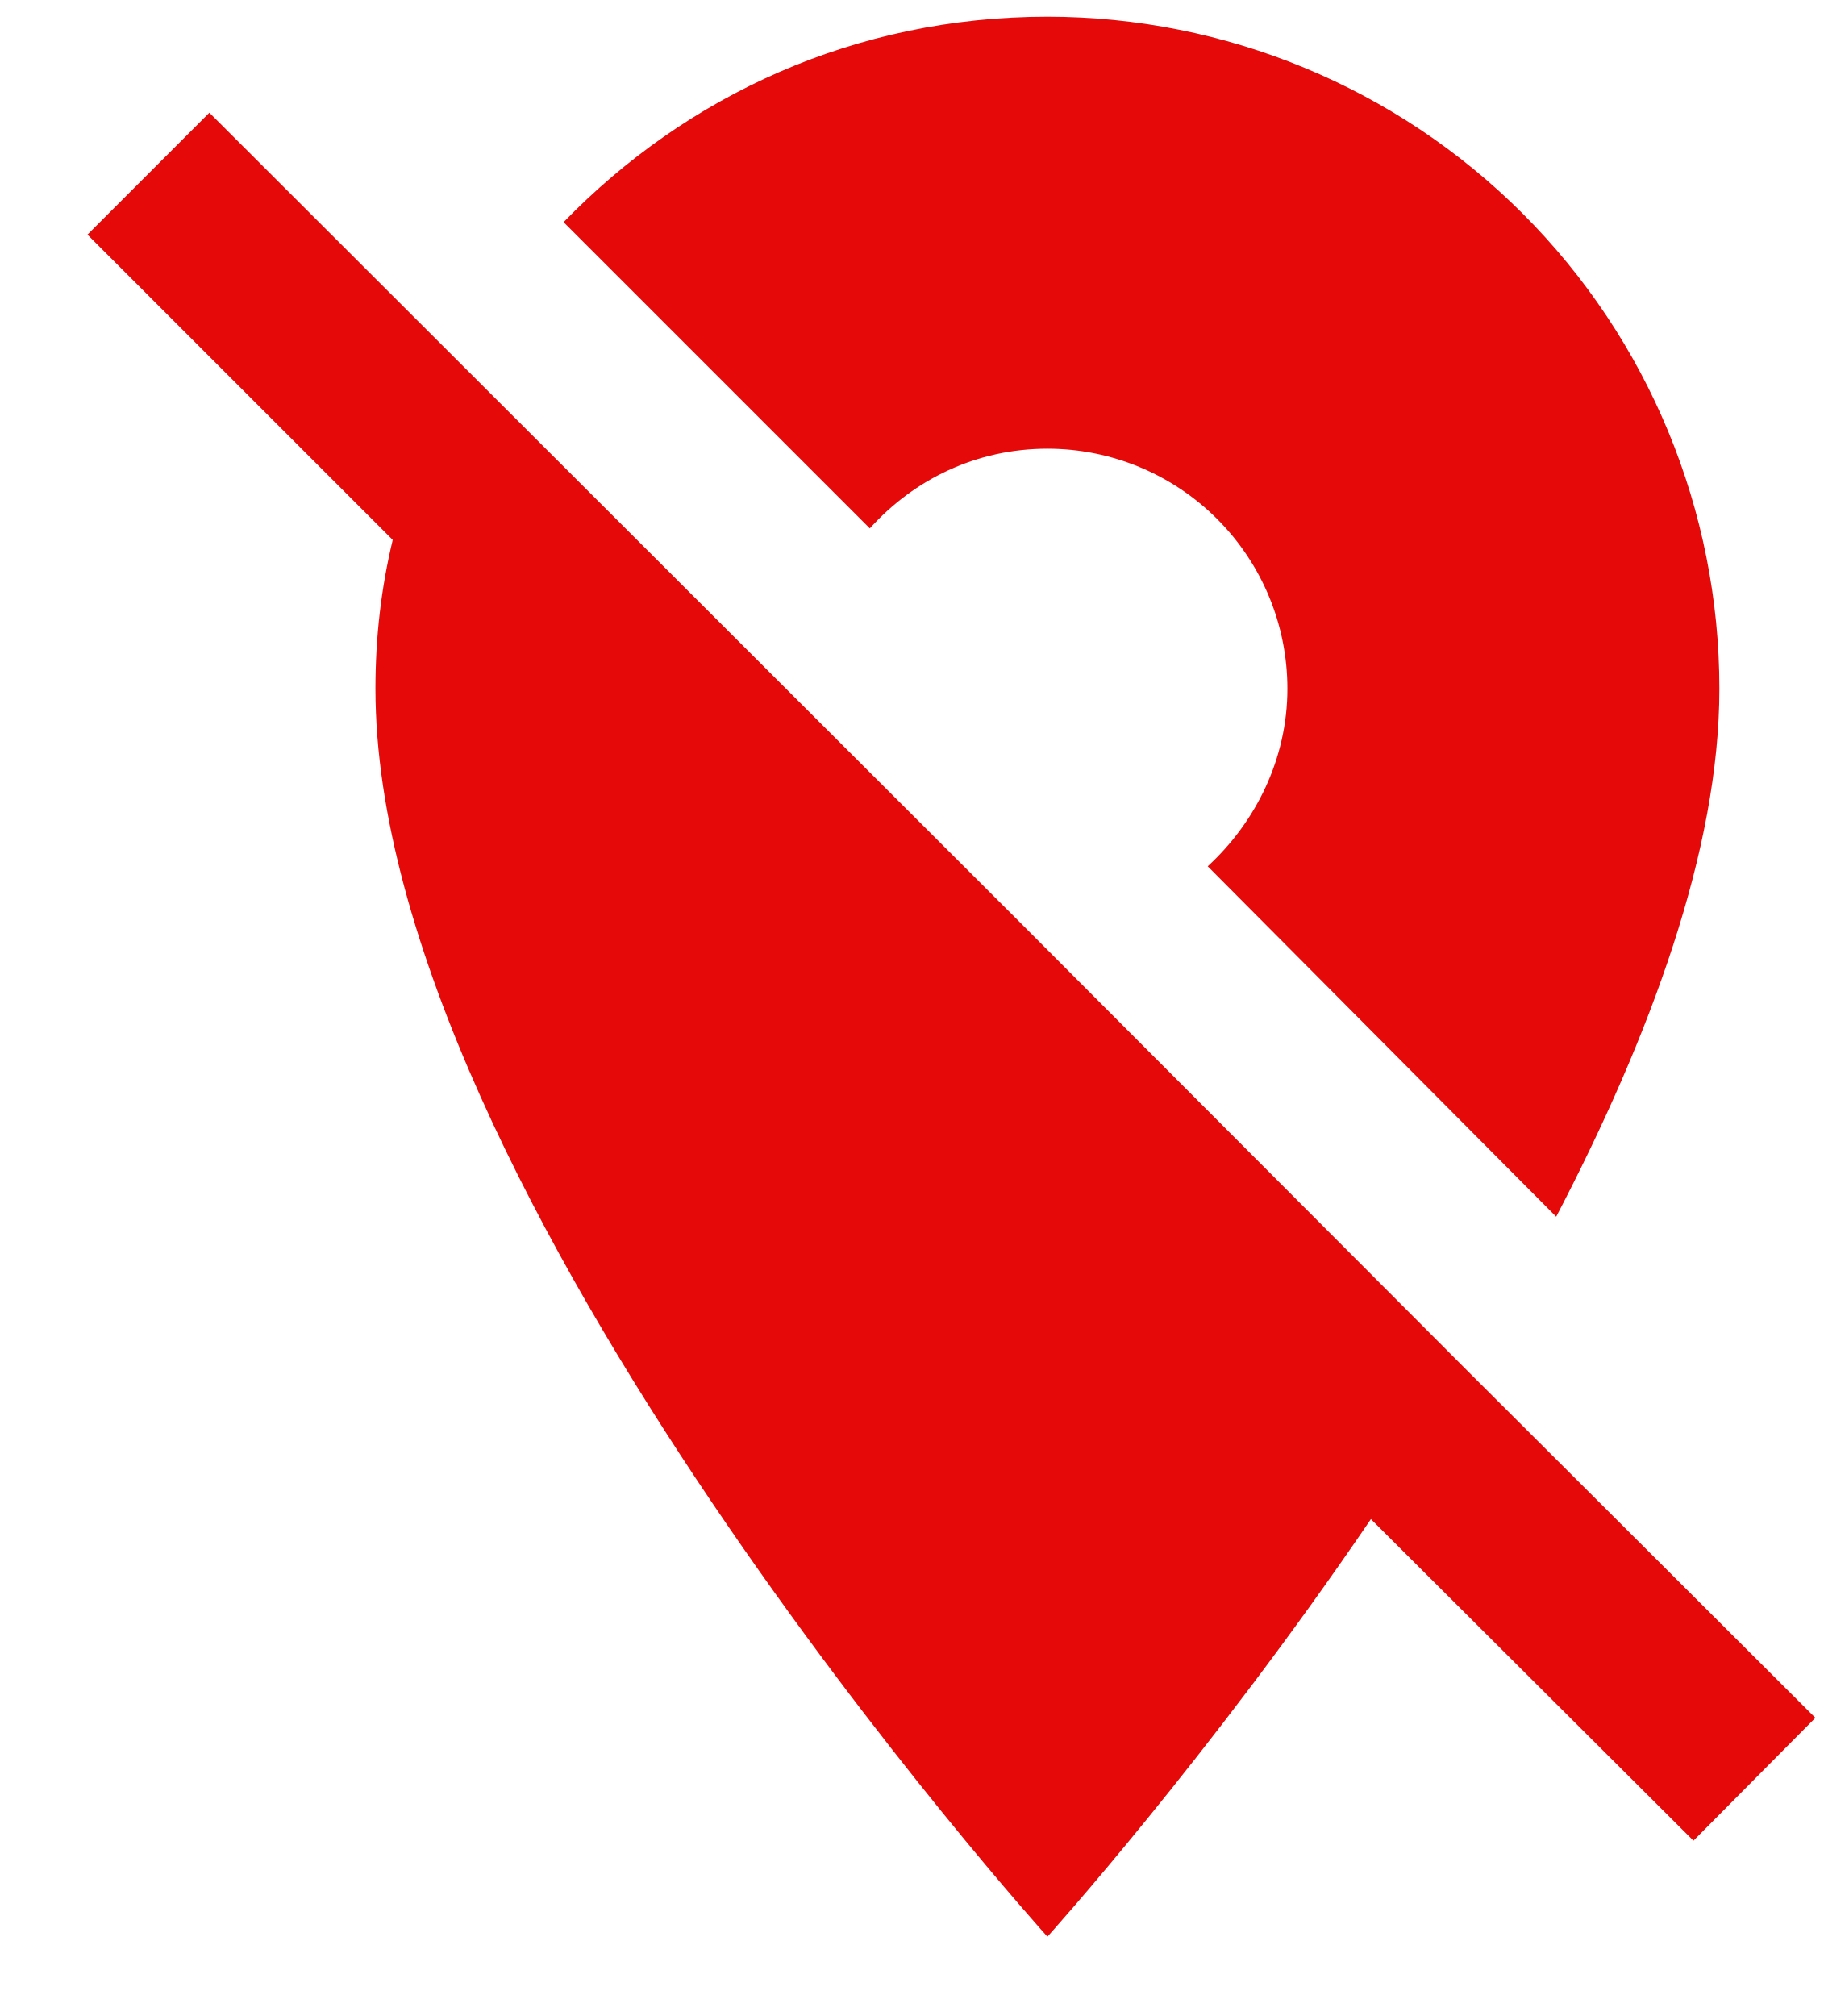
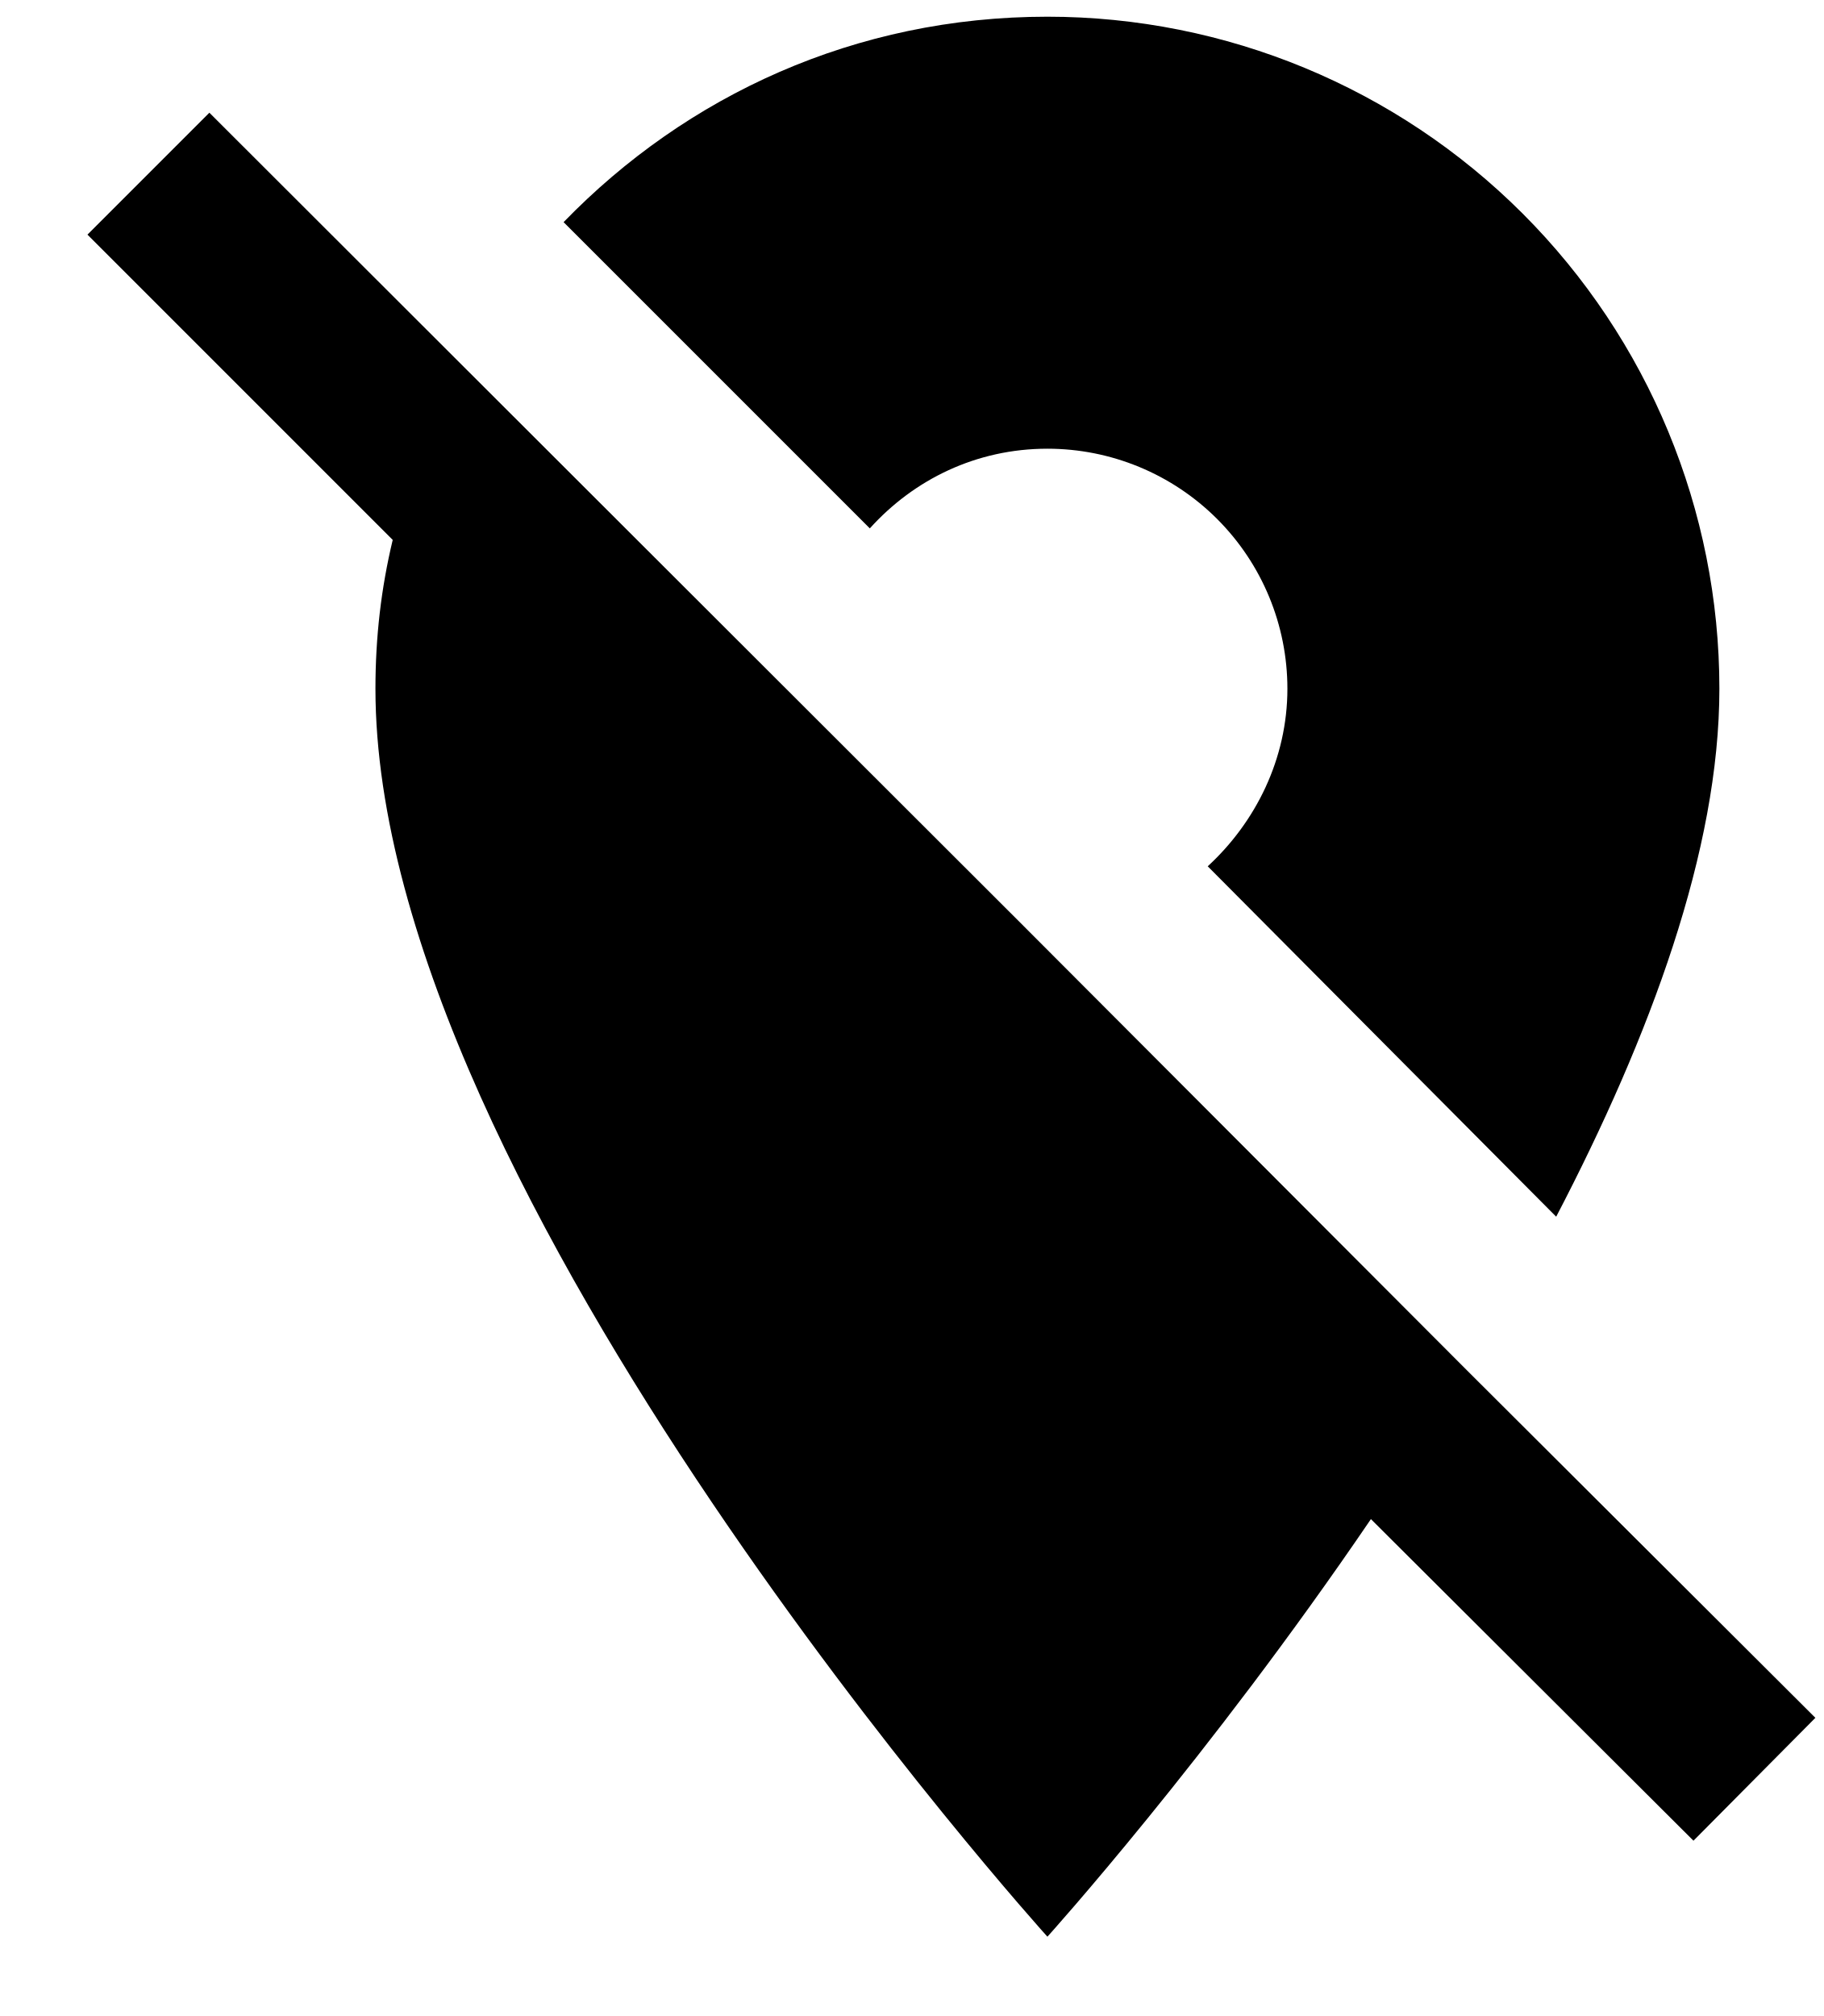
- <svg xmlns="http://www.w3.org/2000/svg" width="19" height="21" viewBox="0 0 19 21" fill="none">
-   <path d="M15.281 14.274L10.661 9.644L10.551 9.534L2.181 1.174L0.911 2.444L4.091 5.624C3.971 6.124 3.911 6.634 3.911 7.174C3.911 12.424 10.911 20.174 10.911 20.174C10.911 20.174 12.581 18.324 14.281 15.824L17.641 19.174L18.911 17.894L15.281 14.274ZM10.911 4.674C11.574 4.674 12.21 4.937 12.679 5.406C13.148 5.875 13.411 6.511 13.411 7.174C13.411 7.904 13.081 8.564 12.581 9.024L16.211 12.674C17.191 10.794 17.911 8.854 17.911 7.174C17.911 5.317 17.174 3.537 15.861 2.224C14.548 0.911 12.768 0.174 10.911 0.174C8.911 0.174 7.151 0.994 5.871 2.314L9.061 5.504C9.521 4.994 10.171 4.674 10.911 4.674Z" fill="#E60909" />
+ <svg xmlns="http://www.w3.org/2000/svg" width="19" height="21" viewBox="0 0 19 21">
+   <path d="M15.281 14.274L10.661 9.644L10.551 9.534L2.181 1.174L0.911 2.444L4.091 5.624C3.971 6.124 3.911 6.634 3.911 7.174C3.911 12.424 10.911 20.174 10.911 20.174C10.911 20.174 12.581 18.324 14.281 15.824L17.641 19.174L18.911 17.894L15.281 14.274ZM10.911 4.674C11.574 4.674 12.21 4.937 12.679 5.406C13.148 5.875 13.411 6.511 13.411 7.174C13.411 7.904 13.081 8.564 12.581 9.024L16.211 12.674C17.191 10.794 17.911 8.854 17.911 7.174C17.911 5.317 17.174 3.537 15.861 2.224C14.548 0.911 12.768 0.174 10.911 0.174C8.911 0.174 7.151 0.994 5.871 2.314L9.061 5.504C9.521 4.994 10.171 4.674 10.911 4.674Z" />
</svg>
